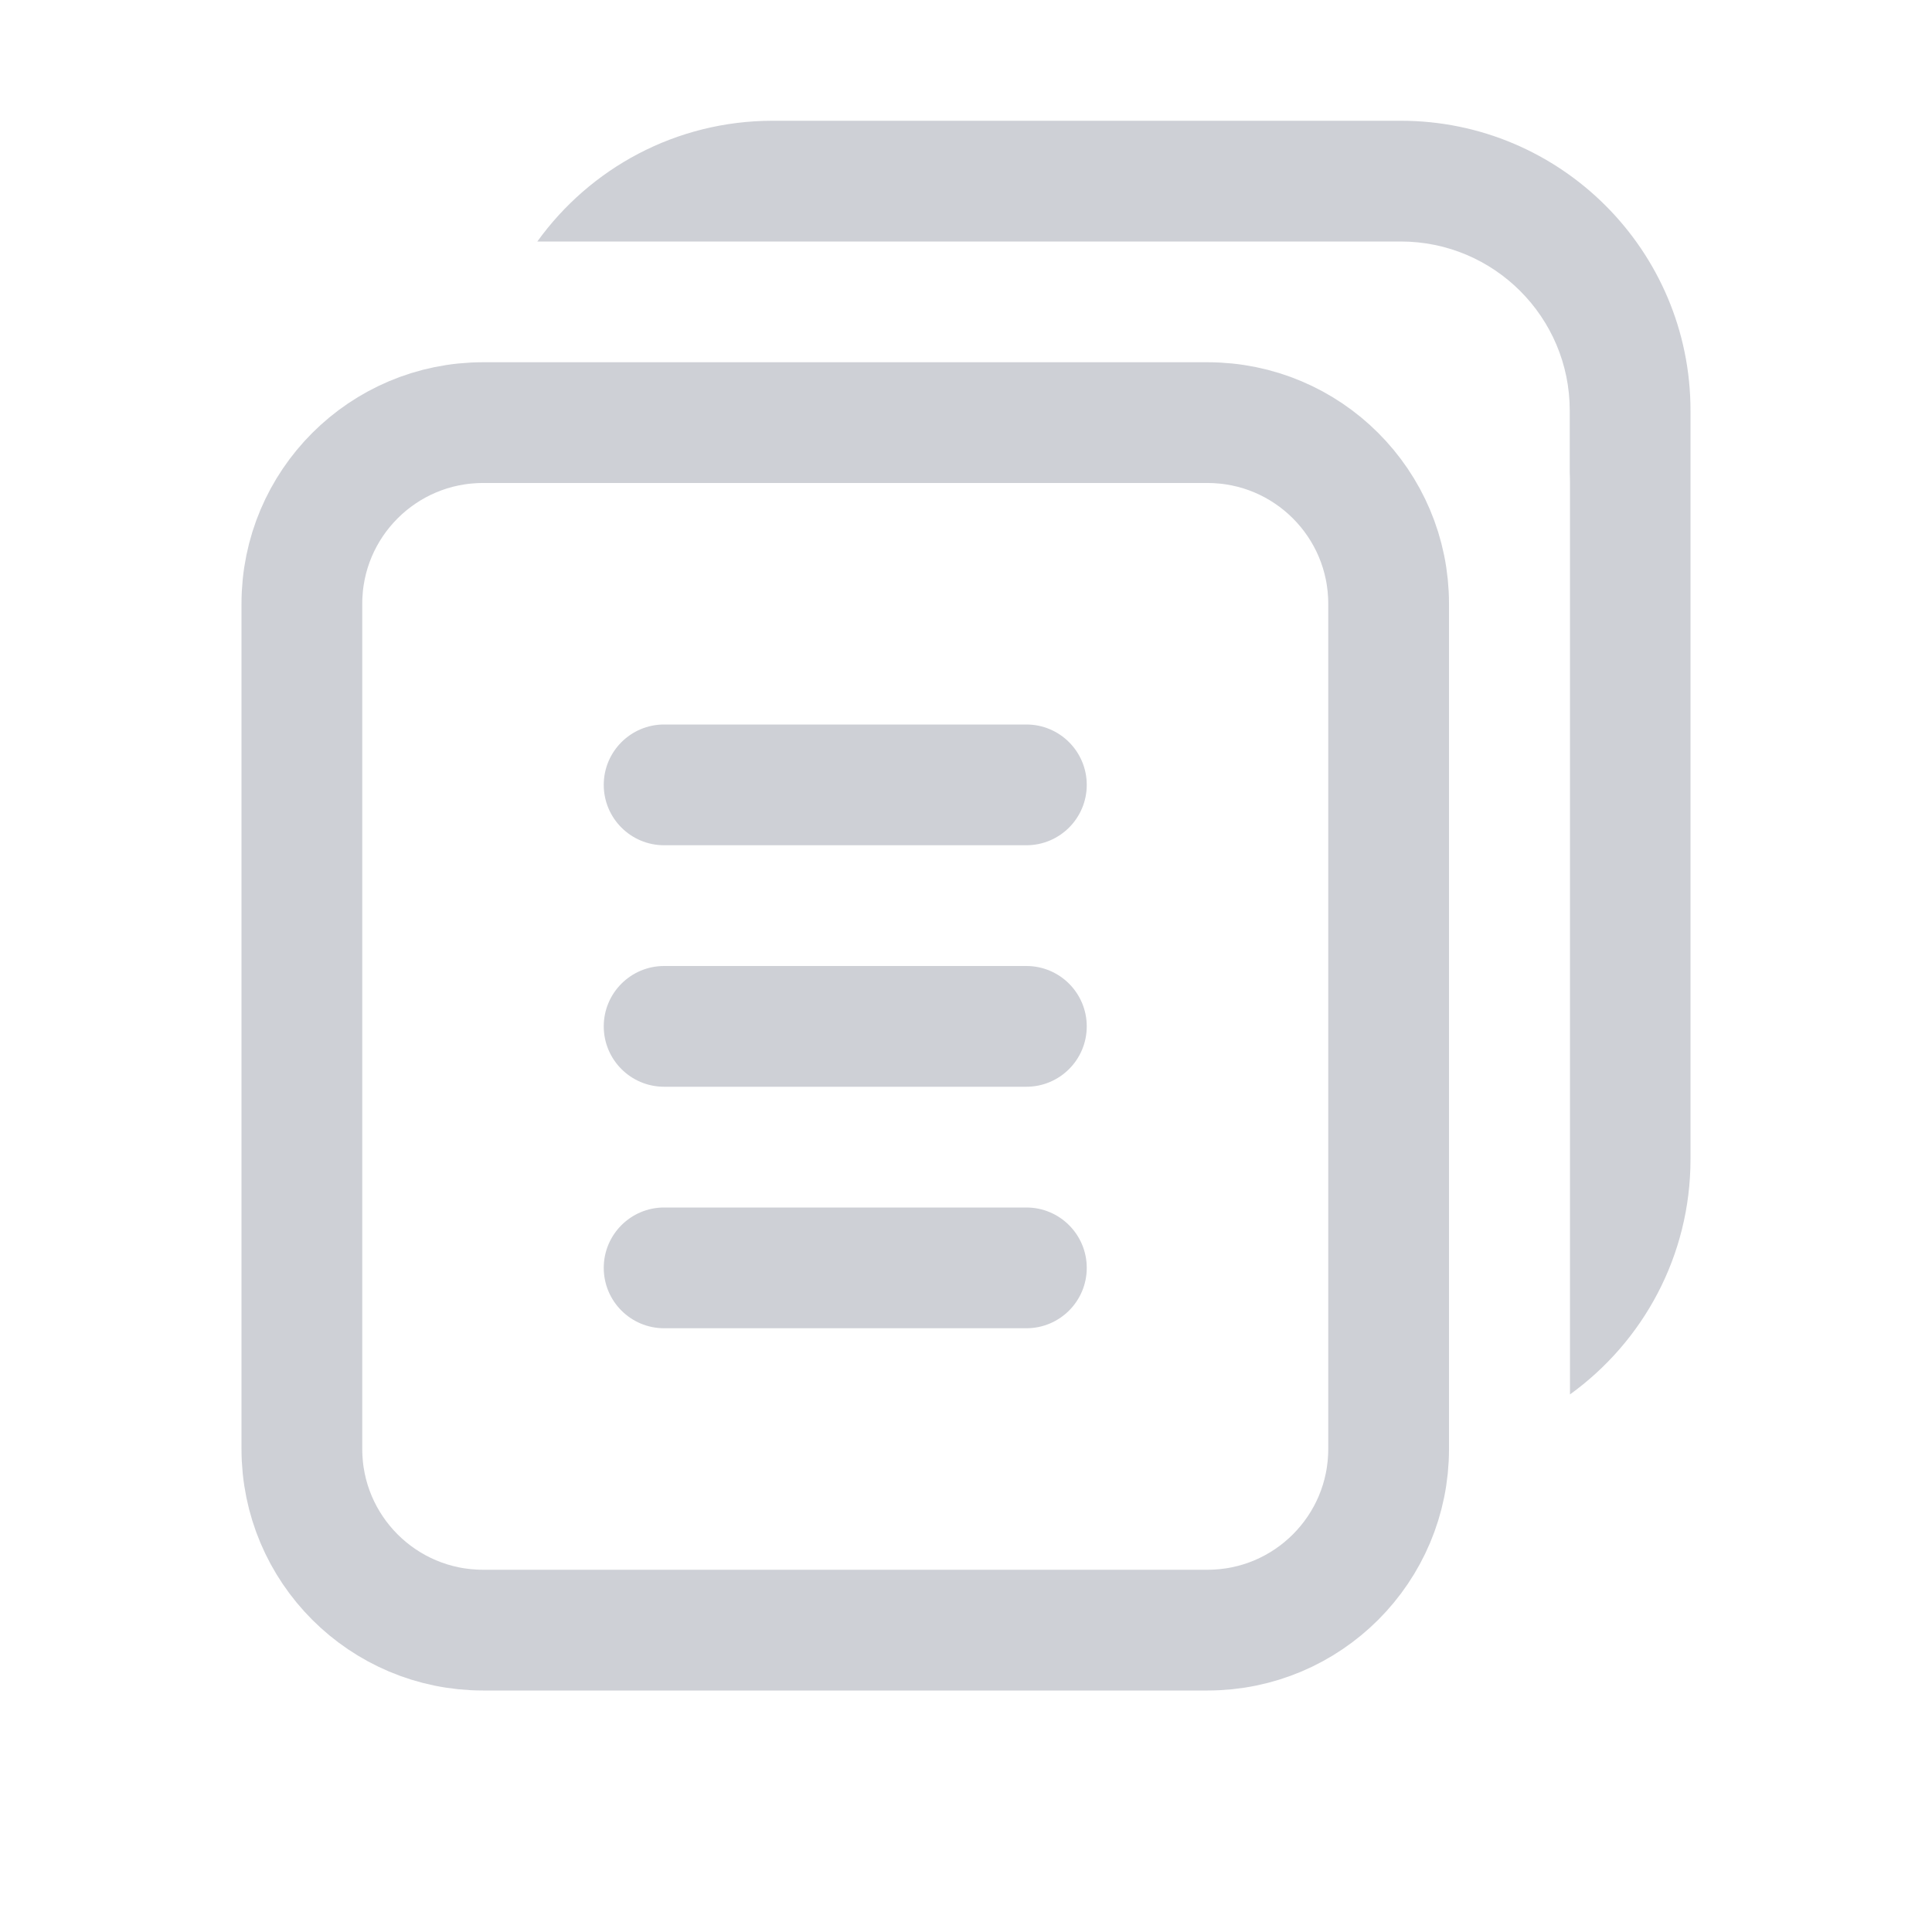
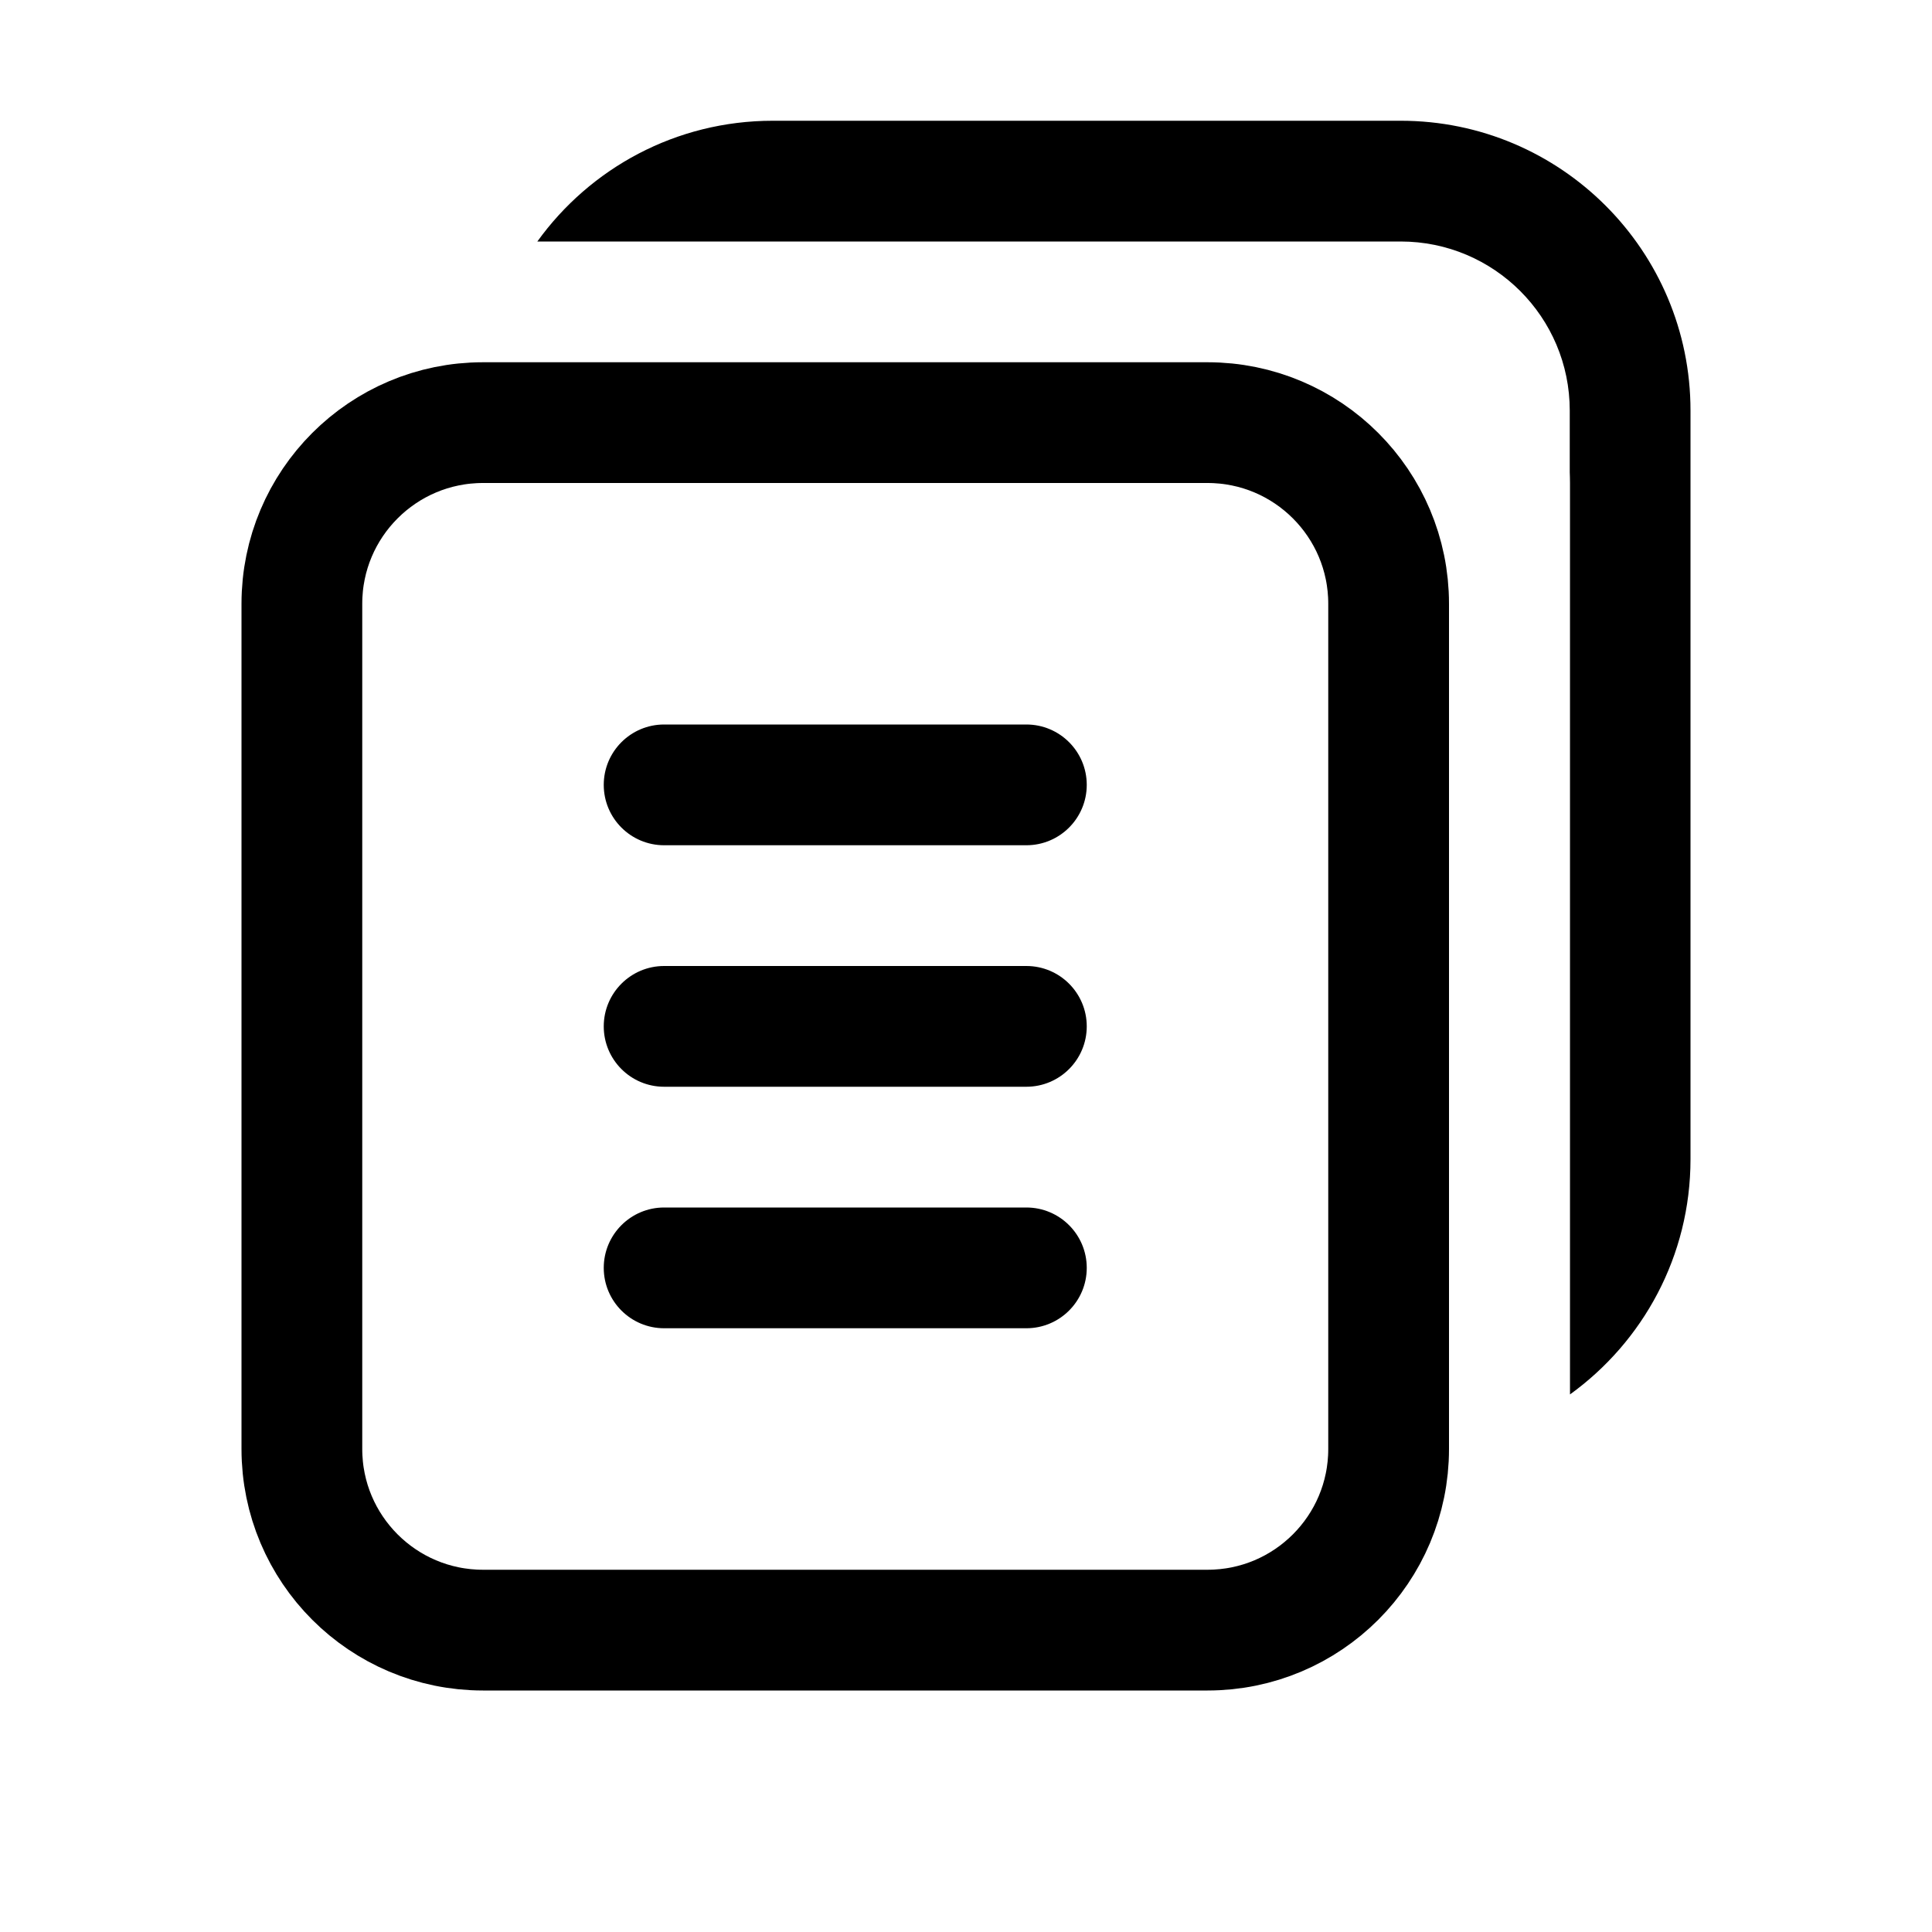
<svg xmlns="http://www.w3.org/2000/svg" width="16" height="16" viewBox="0 0 16 16" fill="none">
-   <rect x="2.5" y="3.5" width="9" height="10" rx="1.5" stroke="#CED0D6" />
-   <rect x="5" y="6" width="4" height="1" rx="0.5" fill="#CED0D6" />
-   <rect x="5" y="8" width="4" height="1" rx="0.5" fill="#CED0D6" />
-   <rect x="5" y="10" width="4" height="1" rx="0.5" fill="#CED0D6" />
-   <path fill-rule="evenodd" clip-rule="evenodd" d="M11.002 2H11.6C12.373 2 13 2.627 13 3.4V3.911C13.001 3.94 13.002 3.97 13.002 4V11.548C13.606 11.112 14 10.402 14 9.6V3.4C14 2.075 12.925 1 11.6 1H6.4C5.597 1 4.886 1.394 4.45 2H6.4H11.002Z" fill="#CED0D6" />
+   <rect x="2.5" y="3.5" width="9" height="10" rx="1.5" stroke="currentColor" />
+   <rect x="5" y="6" width="4" height="1" rx="0.5" fill="currentColor" />
+   <rect x="5" y="8" width="4" height="1" rx="0.5" fill="currentColor" />
+   <rect x="5" y="10" width="4" height="1" rx="0.5" fill="currentColor" />
+   <path fill-rule="evenodd" clip-rule="evenodd" d="M11.002 2H11.6C12.373 2 13 2.627 13 3.4V3.911C13.001 3.94 13.002 3.97 13.002 4V11.548C13.606 11.112 14 10.402 14 9.6V3.4C14 2.075 12.925 1 11.6 1H6.4C5.597 1 4.886 1.394 4.45 2H6.4H11.002Z" fill="currentColor" />
</svg>
